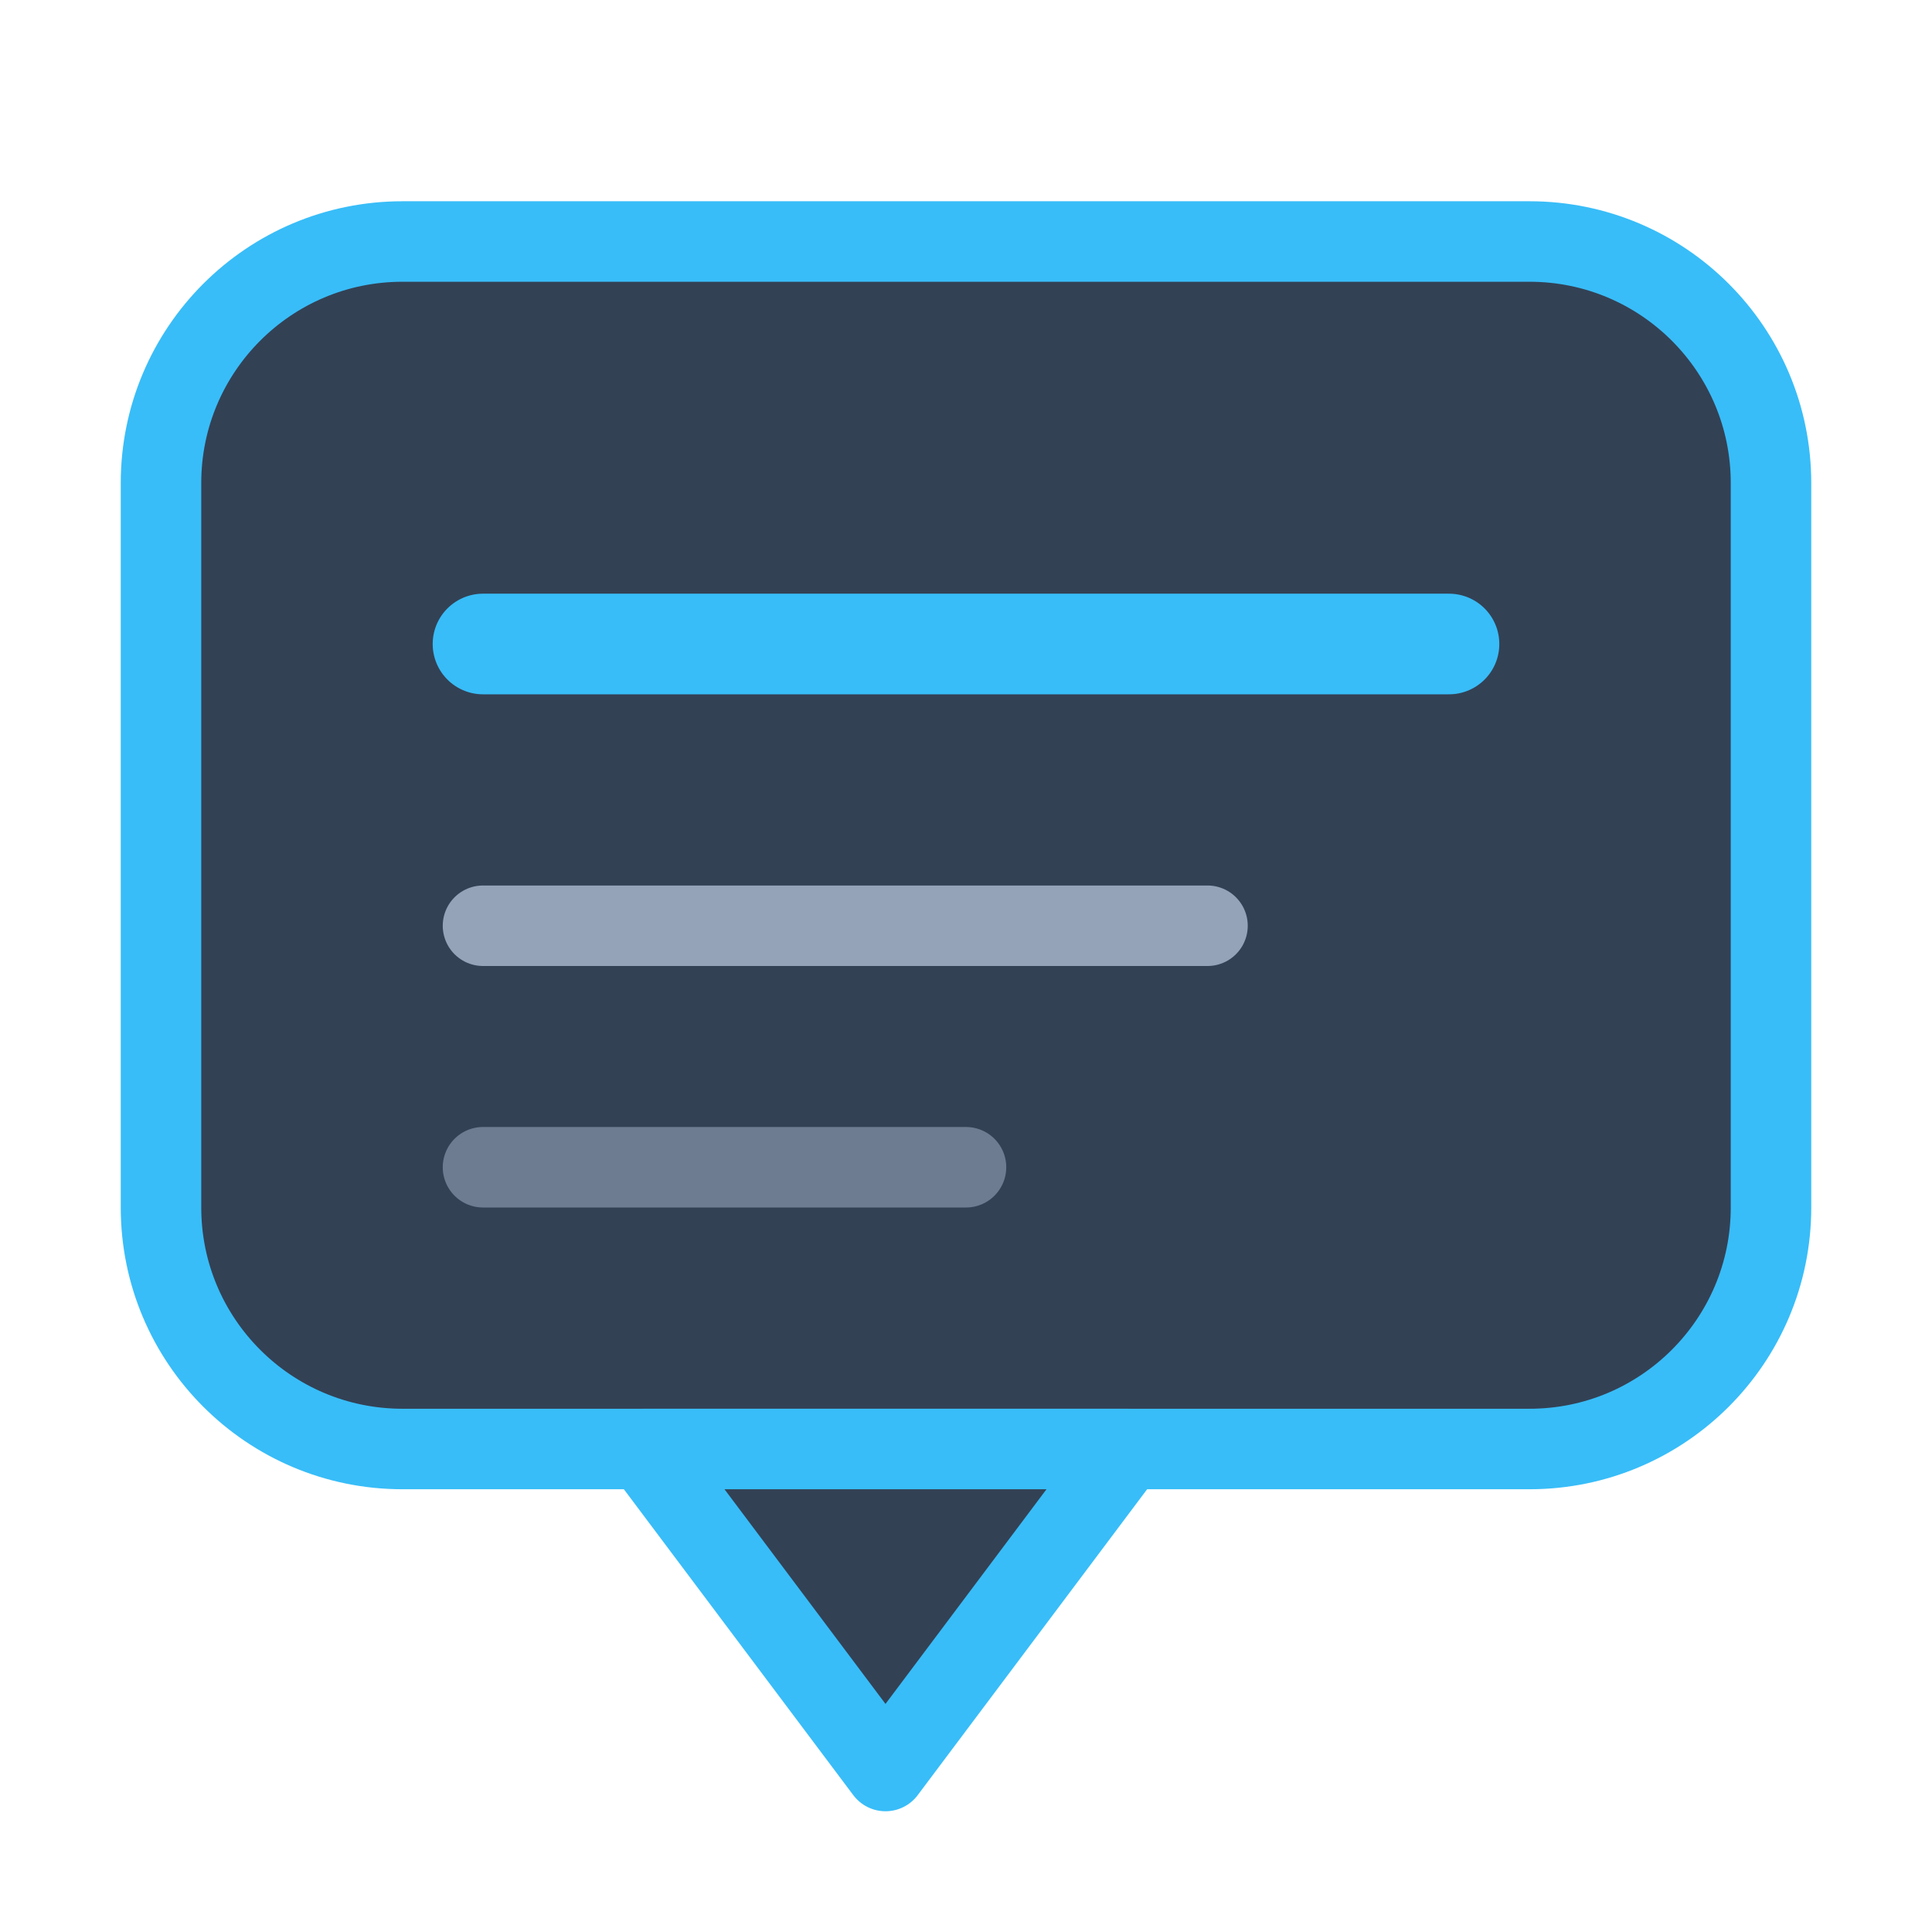
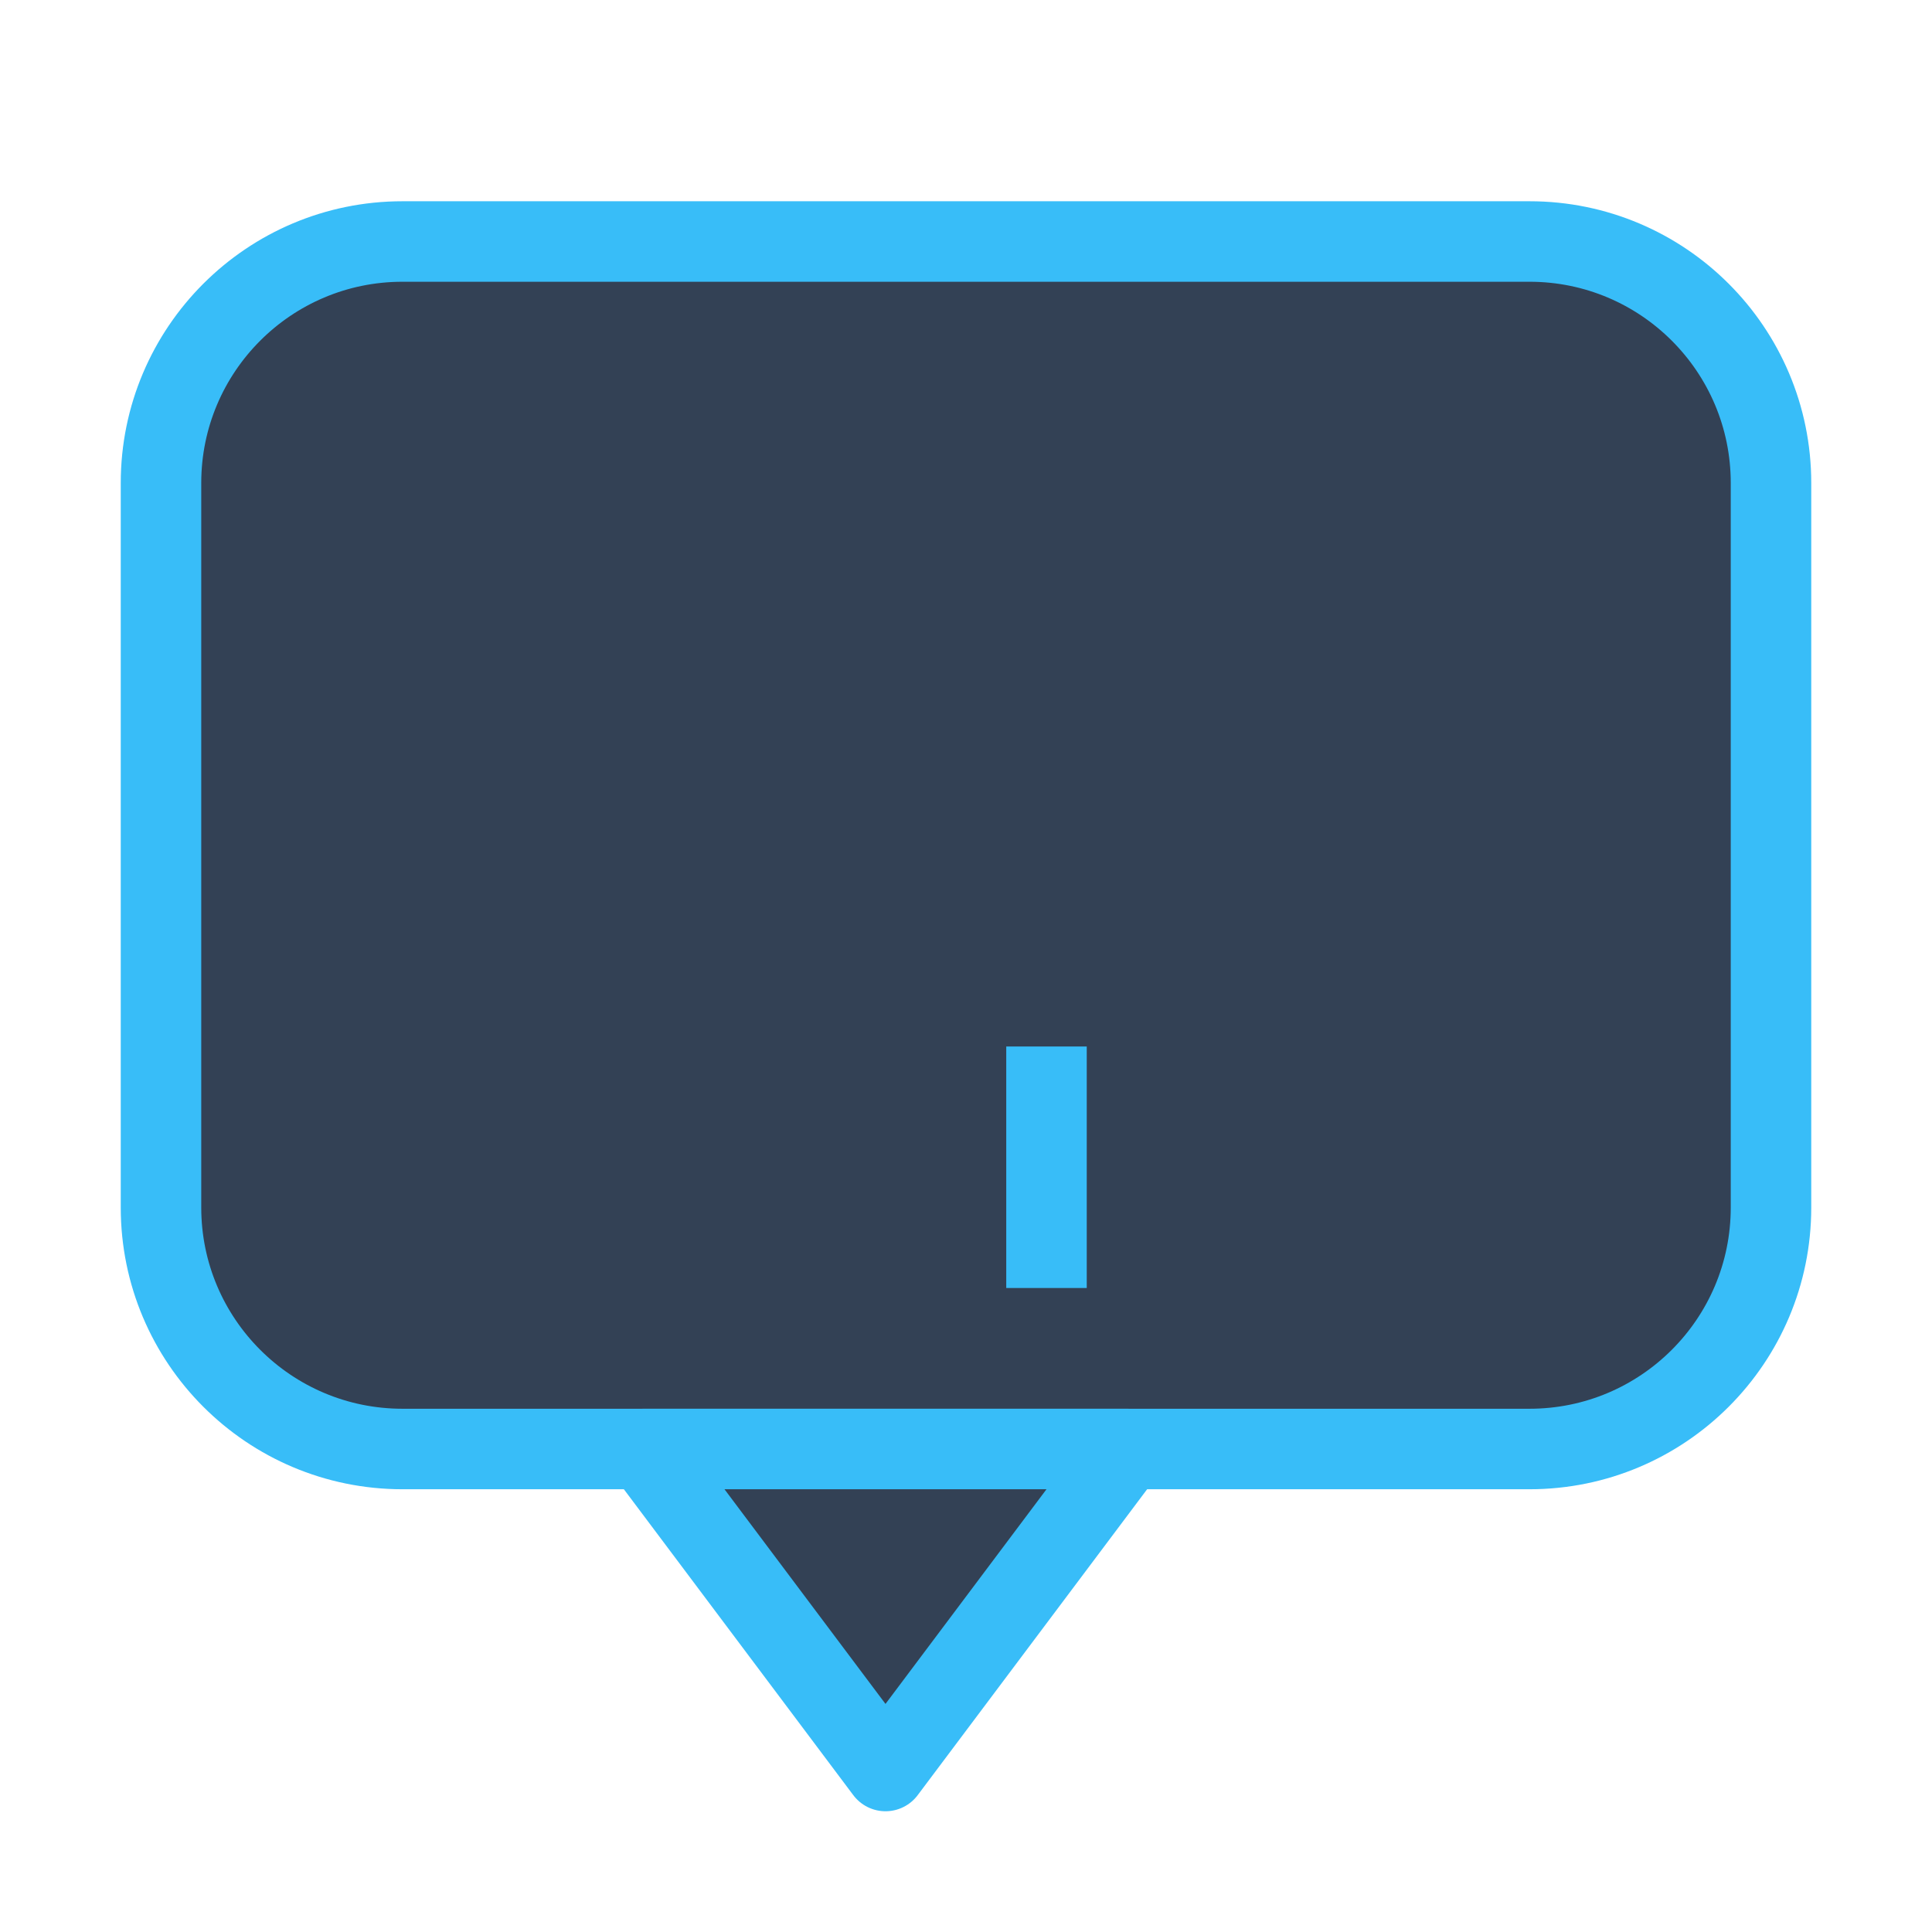
<svg xmlns="http://www.w3.org/2000/svg" viewBox="0 0 48 48" fill="none">
  <rect x="4" y="6" width="40" height="30" rx="6" fill="#334155" stroke="#38bdf8" stroke-width="2" />
  <polygon points="16,36 22,44 28,36" fill="#334155" stroke="#38bdf8" stroke-width="2" stroke-linejoin="round" />
-   <line x1="12" y1="16" x2="36" y2="16" stroke="#38bdf8" stroke-width="2.5" stroke-linecap="round" />
-   <line x1="12" y1="23" x2="30" y2="23" stroke="#94a3b8" stroke-width="2" stroke-linecap="round" />
-   <line x1="12" y1="29" x2="24" y2="29" stroke="#94a3b8" stroke-width="2" stroke-linecap="round" opacity="0.6" />
+   <line x1="12" y1="16" x2="36" y2="16" stroke="#38bdf8" stroke-width="2.5" stroke-linecap="round" opacity="0">
+     <animate attributeName="opacity" from="0" to="1" begin="0.3s" dur="0.3s" fill="freeze" />
+   </line>
+   <line x1="12" y1="23" x2="30" y2="23" stroke="#94a3b8" stroke-width="2" stroke-linecap="round" opacity="0">
+     <animate attributeName="opacity" from="0" to="1" begin="0.7s" dur="0.3s" fill="freeze" />
+   </line>
+   <line x1="12" y1="29" x2="24" y2="29" stroke="#94a3b8" stroke-width="2" stroke-linecap="round" opacity="0">
+     <animate attributeName="opacity" from="0" to="0.6" begin="1.1s" dur="0.3s" fill="freeze" />
+   </line>
+   <rect x="25" y="26" width="2" height="6" fill="#38bdf8">
+     <animate attributeName="opacity" values="1;0;1" dur="0.8s" repeatCount="indefinite" />
+   </rect>
</svg>
